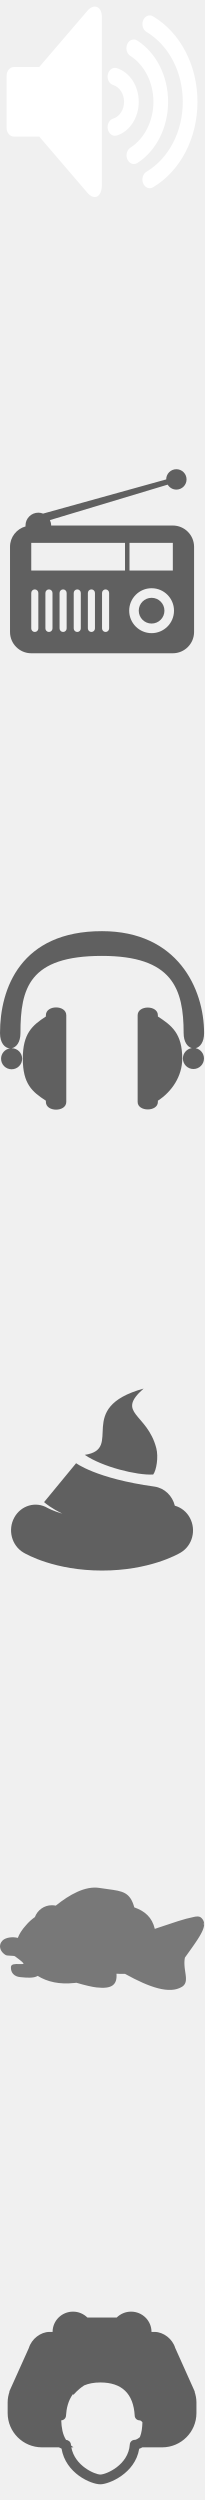
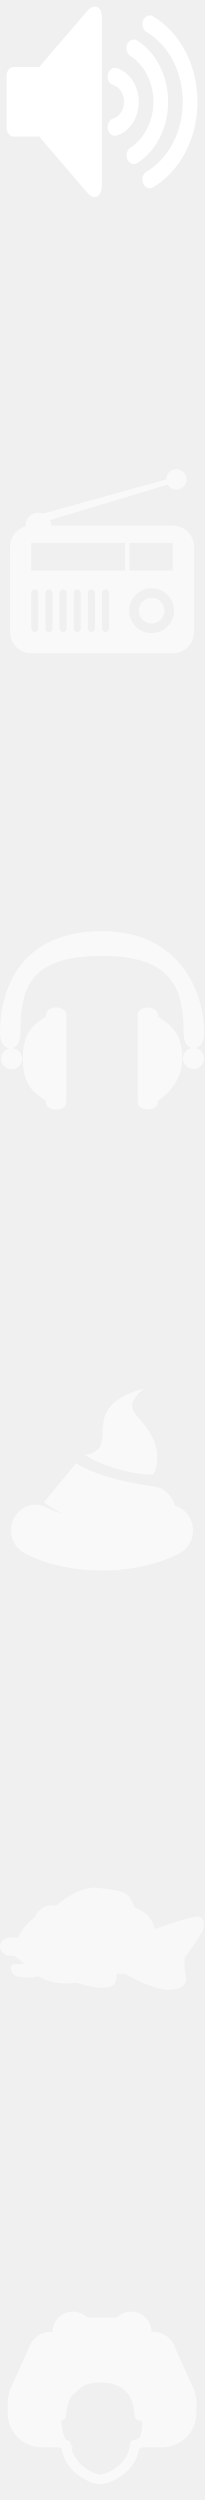
<svg xmlns="http://www.w3.org/2000/svg" version="1.1" baseProfile="basic" id="Слой_1" x="0px" y="0px" width="40px" height="490px" viewBox="0 0 40 490" xml:space="preserve">
  <g opacity="0.6">
-     <path d="M38.131,468.743c0.023,0.022,0.047,0.043,0.07,0.066l-0.16-0.357c-0.072-0.189-0.157-0.368-0.245-0.548l-3.456-7.71   c-0.535-1.784-2.324-3.137-4.033-3.137h-0.612c0-2.195-1.791-3.976-4.002-3.976c-1.096,0-2.088,0.44-2.81,1.149h-5.764   c-0.723-0.709-1.714-1.149-2.81-1.149c-2.211,0-4.002,1.781-4.002,3.976H9.693c-1.709,0-3.498,1.353-4.033,3.138l-3.507,7.804   c-0.06,0.128-0.121,0.253-0.173,0.385l-0.191,0.426c0.031-0.038,0.061-0.07,0.092-0.107c-0.229,0.677-0.381,1.39-0.381,2.145v2.109   c0,3.715,3.008,6.721,6.719,6.721h3.321c0.177,0.098,0.352,0.182,0.522,0.25c0.802,4.836,5.744,6.994,7.609,6.994   c1.651,0,6.823-2.103,7.61-6.957c0.206-0.072,0.412-0.172,0.616-0.286h3.887c3.71,0,6.718-3.006,6.718-6.721v-2.109   C38.5,470.106,38.352,469.408,38.131,468.743z M19.67,485.009c-1.034,0-5.017-1.662-5.69-5.332h0.413   c-0.174-0.111-0.315-0.238-0.465-0.361c-0.009-0.076-0.026-0.148-0.033-0.226c-0.037-0.466-0.481-0.84-0.949-0.88   c-0.001,0-0.004-0.001-0.005-0.001c-0.673-1.075-0.887-2.383-0.939-3.823c0.497-0.015,0.904-0.399,0.932-0.896   c0.083-1.44,0.437-3.011,1.37-4.252c0.032,0.051,0.076,0.117,0.099,0.157c0,0,0.789-1.021,2.108-1.863   c0.85-0.358,1.886-0.569,3.159-0.569c4.226,0,6.492,2.196,6.735,6.526c0.028,0.506,0.45,0.902,0.96,0.902   c0.168,0,0.372,0.141,0.549,0.381c-0.034,1.059-0.142,2.043-0.494,2.902c-0.373,0.32-0.772,0.539-1.017,0.539   c-0.507,0-0.926,0.39-0.96,0.893C25.173,483.179,20.774,485.009,19.67,485.009z" />
+     <path fill="#FFFFFF" d="M38.131,468.743c0.023,0.022,0.047,0.043,0.07,0.066l-0.16-0.357c-0.072-0.189-0.157-0.368-0.245-0.548l-3.456-7.71   c-0.535-1.784-2.324-3.137-4.033-3.137h-0.612c0-2.195-1.791-3.976-4.002-3.976c-1.096,0-2.088,0.44-2.81,1.149h-5.764   c-0.723-0.709-1.714-1.149-2.81-1.149c-2.211,0-4.002,1.781-4.002,3.976H9.693c-1.709,0-3.498,1.353-4.033,3.138l-3.507,7.804   c-0.06,0.128-0.121,0.253-0.173,0.385l-0.191,0.426c0.031-0.038,0.061-0.07,0.092-0.107c-0.229,0.677-0.381,1.39-0.381,2.145v2.109   c0,3.715,3.008,6.721,6.719,6.721h3.321c0.177,0.098,0.352,0.182,0.522,0.25c0.802,4.836,5.744,6.994,7.609,6.994   c1.651,0,6.823-2.103,7.61-6.957c0.206-0.072,0.412-0.172,0.616-0.286h3.887c3.71,0,6.718-3.006,6.718-6.721v-2.109   C38.5,470.106,38.352,469.408,38.131,468.743z M19.67,485.009c-1.034,0-5.017-1.662-5.69-5.332h0.413   c-0.174-0.111-0.315-0.238-0.465-0.361c-0.009-0.076-0.026-0.148-0.033-0.226c-0.037-0.466-0.481-0.84-0.949-0.88   c-0.001,0-0.004-0.001-0.005-0.001c-0.673-1.075-0.887-2.383-0.939-3.823c0.497-0.015,0.904-0.399,0.932-0.896   c0.083-1.44,0.437-3.011,1.37-4.252c0.032,0.051,0.076,0.117,0.099,0.157c0,0,0.789-1.021,2.108-1.863   c0.85-0.358,1.886-0.569,3.159-0.569c4.226,0,6.492,2.196,6.735,6.526c0.028,0.506,0.45,0.902,0.96,0.902   c0.168,0,0.372,0.141,0.549,0.381c-0.034,1.059-0.142,2.043-0.494,2.902c-0.373,0.32-0.772,0.539-1.017,0.539   c-0.507,0-0.926,0.39-0.96,0.893C25.173,483.179,20.774,485.009,19.67,485.009z" />
  </g>
  <g opacity="0.6">
-     <path d="M29.713,117.173c-1.389,0-2.515,1.127-2.515,2.521c0,1.394,1.126,2.521,2.515,2.521c1.389,0,2.515-1.127,2.515-2.521   C32.227,118.301,31.101,117.173,29.713,117.173z M33.875,103.004H10.027c0-0.381-0.091-0.739-0.241-1.063l23.079-6.952   c0.349,0.581,0.978,0.974,1.704,0.974c1.102,0,1.995-0.895,1.995-1.999c0-1.104-0.893-1.999-1.995-1.999s-1.995,0.895-1.995,1.999   c0,0,0,0.001,0,0.001l-24.13,6.702c-0.289-0.116-0.602-0.183-0.932-0.183c-1.389,0-2.515,1.127-2.515,2.521   c0,0.058,0.013,0.112,0.017,0.169c-1.756,0.49-3.052,2.088-3.052,4.003v16.69c0,2.304,1.864,4.173,4.163,4.173h27.75   c2.298,0,4.163-1.869,4.163-4.173v-16.69C38.038,104.873,36.173,103.004,33.875,103.004z M25.381,106.406h8.494v5.423h-8.494   V106.406z M7.513,123.172c0,0.385-0.31,0.695-0.694,0.695s-0.694-0.311-0.694-0.695v-6.954c0-0.385,0.31-0.695,0.694-0.695   s0.694,0.311,0.694,0.695V123.172z M10.288,123.172c0,0.385-0.31,0.695-0.694,0.695c-0.383,0-0.694-0.311-0.694-0.695v-6.954   c0-0.385,0.31-0.695,0.694-0.695c0.384,0,0.694,0.311,0.694,0.695V123.172z M13.063,123.172c0,0.385-0.31,0.695-0.694,0.695   c-0.383,0-0.694-0.311-0.694-0.695v-6.954c0-0.385,0.31-0.695,0.694-0.695c0.384,0,0.694,0.311,0.694,0.695V123.172z    M15.838,123.172c0,0.385-0.31,0.695-0.694,0.695s-0.694-0.311-0.694-0.695v-6.954c0-0.385,0.31-0.695,0.694-0.695   s0.694,0.311,0.694,0.695V123.172z M18.612,123.172c0,0.385-0.31,0.695-0.694,0.695c-0.384,0-0.694-0.311-0.694-0.695v-6.954   c0-0.385,0.31-0.695,0.694-0.695c0.383,0,0.694,0.311,0.694,0.695V123.172z M21.387,123.172c0,0.385-0.31,0.695-0.694,0.695   c-0.384,0-0.694-0.311-0.694-0.695v-6.954c0-0.385,0.31-0.695,0.694-0.695c0.383,0,0.694,0.311,0.694,0.695V123.172z    M24.501,111.828H6.125v-5.423h18.376V111.828z M29.713,124.098c-2.427,0-4.393-1.971-4.393-4.403c0-2.432,1.966-4.404,4.393-4.404   c2.427,0,4.393,1.971,4.393,4.404C34.105,122.127,32.139,124.098,29.713,124.098z" />
+     <path fill="#FFFFFF" d="M29.713,117.173c-1.389,0-2.515,1.127-2.515,2.521c0,1.394,1.126,2.521,2.515,2.521c1.389,0,2.515-1.127,2.515-2.521   C32.227,118.301,31.101,117.173,29.713,117.173z M33.875,103.004H10.027c0-0.381-0.091-0.739-0.241-1.063l23.079-6.952   c0.349,0.581,0.978,0.974,1.704,0.974c1.102,0,1.995-0.895,1.995-1.999c0-1.104-0.893-1.999-1.995-1.999s-1.995,0.895-1.995,1.999   c0,0,0,0.001,0,0.001l-24.13,6.702c-0.289-0.116-0.602-0.183-0.932-0.183c-1.389,0-2.515,1.127-2.515,2.521   c0,0.058,0.013,0.112,0.017,0.169c-1.756,0.49-3.052,2.088-3.052,4.003v16.69c0,2.304,1.864,4.173,4.163,4.173h27.75   c2.298,0,4.163-1.869,4.163-4.173v-16.69C38.038,104.873,36.173,103.004,33.875,103.004z M25.381,106.406h8.494v5.423h-8.494   V106.406z M7.513,123.172c0,0.385-0.31,0.695-0.694,0.695s-0.694-0.311-0.694-0.695v-6.954c0-0.385,0.31-0.695,0.694-0.695   s0.694,0.311,0.694,0.695V123.172z M10.288,123.172c0,0.385-0.31,0.695-0.694,0.695c-0.383,0-0.694-0.311-0.694-0.695v-6.954   c0-0.385,0.31-0.695,0.694-0.695c0.384,0,0.694,0.311,0.694,0.695V123.172z M13.063,123.172c0,0.385-0.31,0.695-0.694,0.695   c-0.383,0-0.694-0.311-0.694-0.695v-6.954c0-0.385,0.31-0.695,0.694-0.695c0.384,0,0.694,0.311,0.694,0.695V123.172z    M15.838,123.172c0,0.385-0.31,0.695-0.694,0.695s-0.694-0.311-0.694-0.695v-6.954c0-0.385,0.31-0.695,0.694-0.695   s0.694,0.311,0.694,0.695V123.172z M18.612,123.172c0,0.385-0.31,0.695-0.694,0.695c-0.384,0-0.694-0.311-0.694-0.695v-6.954   c0-0.385,0.31-0.695,0.694-0.695c0.383,0,0.694,0.311,0.694,0.695V123.172z M21.387,123.172c0,0.385-0.31,0.695-0.694,0.695   c-0.384,0-0.694-0.311-0.694-0.695v-6.954c0-0.385,0.31-0.695,0.694-0.695c0.383,0,0.694,0.311,0.694,0.695V123.172z    M24.501,111.828H6.125v-5.423h18.376V111.828z M29.713,124.098c-2.427,0-4.393-1.971-4.393-4.403c0-2.432,1.966-4.404,4.393-4.404   c2.427,0,4.393,1.971,4.393,4.404C34.105,122.127,32.139,124.098,29.713,124.098z" />
  </g>
  <g opacity="0.6">
-     <path fill-rule="evenodd" clip-rule="evenodd" d="M8.993,198.993v0.242c-2.712,1.756-4.525,3.374-4.525,8.251   c0,4.94,1.813,6.495,4.525,8.251v0.242c0,2.018,3.997,2.018,3.997,0v-16.987C12.99,196.944,8.993,196.944,8.993,198.993z    M30.945,199.236v-0.242c0-2.018-3.966-2.018-3.966,0v16.987c0,1.956,3.966,1.956,3.966,0v-0.242   c2.712-1.756,4.774-4.779,4.774-8.251C35.719,202.579,33.656,200.992,30.945,199.236z M38.351,205.444   c0.87-0.209,1.649-1.192,1.649-2.953c0-8.743-5.231-19.984-20.016-19.984C4.076,182.506,0,193.716,0,202.491   c0,1.953,0.957,2.944,1.935,2.989c-0.979,0.163-1.727,1.007-1.727,2.032c0,1.141,0.925,2.067,2.067,2.067s2.067-0.925,2.067-2.067   c0-1.128-0.904-2.041-2.027-2.063c0.888-0.186,1.693-1.168,1.693-2.959c0-8.837,1.713-15.134,15.977-15.134   c13.796,0,16.008,6.391,16.008,15.134c0,1.724,0.746,2.701,1.594,2.937c-0.986,0.157-1.741,1.004-1.741,2.034   c0,1.141,0.925,2.067,2.067,2.067c1.141,0,2.067-0.925,2.067-2.067C39.979,206.471,39.281,205.645,38.351,205.444z" />
+     <path fill="#FFFFFF" fill-rule="evenodd" clip-rule="evenodd" d="M8.993,198.993v0.242c-2.712,1.756-4.525,3.374-4.525,8.251   c0,4.94,1.813,6.495,4.525,8.251v0.242c0,2.018,3.997,2.018,3.997,0v-16.987C12.99,196.944,8.993,196.944,8.993,198.993z    M30.945,199.236v-0.242c0-2.018-3.966-2.018-3.966,0v16.987c0,1.956,3.966,1.956,3.966,0v-0.242   c2.712-1.756,4.774-4.779,4.774-8.251C35.719,202.579,33.656,200.992,30.945,199.236z M38.351,205.444   c0.87-0.209,1.649-1.192,1.649-2.953c0-8.743-5.231-19.984-20.016-19.984C4.076,182.506,0,193.716,0,202.491   c0,1.953,0.957,2.944,1.935,2.989c-0.979,0.163-1.727,1.007-1.727,2.032c0,1.141,0.925,2.067,2.067,2.067s2.067-0.925,2.067-2.067   c0-1.128-0.904-2.041-2.027-2.063c0.888-0.186,1.693-1.168,1.693-2.959c0-8.837,1.713-15.134,15.977-15.134   c13.796,0,16.008,6.391,16.008,15.134c0,1.724,0.746,2.701,1.594,2.937c-0.986,0.157-1.741,1.004-1.741,2.034   c0,1.141,0.925,2.067,2.067,2.067c1.141,0,2.067-0.925,2.067-2.067C39.979,206.471,39.281,205.645,38.351,205.444z" />
  </g>
  <g opacity="0.6">
-     <path d="M30.028,289.005c0.615-0.803,1.064-3.387,0.603-5.174c-1.774-6.872-8.041-6.769-2.485-11.669   c-13.664,3.774-3.765,11.853-11.529,12.989C20.002,287.485,26.811,289.2,30.028,289.005z M37.219,297.504   c-0.655-1.231-1.742-2.05-2.955-2.389c-0.469-1.933-2.014-3.47-4.02-3.747c-11.463-1.582-15.41-4.635-15.449-4.664l0.114,0.097   l-6.27,7.613c0.366,0.329,1.464,1.214,3.577,2.275c-1.807-0.543-2.823-1.094-2.902-1.137c-2.296-1.345-5.206-0.504-6.515,1.892   c-1.316,2.408-0.516,5.477,1.788,6.853c0.604,0.362,6.177,3.532,15.421,3.532c9.244,0,14.816-3.17,15.421-3.532   C37.716,302.93,38.501,299.909,37.219,297.504z" />
+     <path fill="#FFFFFF" d="M30.028,289.005c0.615-0.803,1.064-3.387,0.603-5.174c-1.774-6.872-8.041-6.769-2.485-11.669   c-13.664,3.774-3.765,11.853-11.529,12.989C20.002,287.485,26.811,289.2,30.028,289.005z M37.219,297.504   c-0.655-1.231-1.742-2.05-2.955-2.389c-0.469-1.933-2.014-3.47-4.02-3.747c-11.463-1.582-15.41-4.635-15.449-4.664l0.114,0.097   l-6.27,7.613c0.366,0.329,1.464,1.214,3.577,2.275c-1.807-0.543-2.823-1.094-2.902-1.137c-2.296-1.345-5.206-0.504-6.515,1.892   c-1.316,2.408-0.516,5.477,1.788,6.853c0.604,0.362,6.177,3.532,15.421,3.532c9.244,0,14.816-3.17,15.421-3.532   C37.716,302.93,38.501,299.909,37.219,297.504z" />
  </g>
-   <path opacity="0.5" fill-rule="evenodd" clip-rule="evenodd" d="M39.809,377.135c0,0.028-0.001,0.055-0.002,0.084L39.809,377.135  L39.809,377.135z M39.977,377.042l-0.169,0.01v0.041L39.977,377.042L39.977,377.042z M39.979,377.046l-0.171,0.006L39.979,377.046  l-0.002-0.004L39.979,377.046L39.979,377.046z M39.994,377.087l-0.015-0.041C39.985,377.059,39.991,377.073,39.994,377.087  l-0.186,0.006L39.994,377.087L39.994,377.087z M39.807,377.305L39.807,377.305L39.807,377.305L39.807,377.305z M39.807,377.261  L39.807,377.261L39.807,377.261L39.807,377.261z M39.802,377.393L39.802,377.393L39.802,377.393L39.802,377.393z M39.802,377.348  L39.802,377.348L39.802,377.348L39.802,377.348z M39.802,377.304l0.005,0.001L39.802,377.304L39.802,377.304z M39.792,377.391  l0.009,0.001L39.792,377.391L39.792,377.391z M39.995,377.091l-0.001-0.004L39.995,377.091L39.995,377.091z M39.798,376.943  l0.003,0.029v-0.029L39.798,376.943L39.798,376.943z M39.801,376.972l0.003,0.04l0.001,0.014h0.002v-0.015l-0.003,0l0.003,0v-0.04  L39.801,376.972L39.801,376.972z M39.808,377.093l0.187-0.002c0.003,0.012,0.005,0.025,0.005,0.038l0-0.038v-0.005l-0.002-0.041  l0-0.005h0l0-0.003l-0.007-0.178h-0.008l-0.007-0.08h-0.011l0-0.001l-0.001-0.004l-0.008-0.038l-0.001-0.006l-0.01-0.038  l-0.037-0.145H39.9l-0.023-0.074H39.87l-0.027-0.072h-0.008l-0.001-0.002l-0.018-0.035l-0.002-0.004l0-0.001l-0.051-0.099h-0.007  l-0.007-0.011l-0.003-0.005l-0.022-0.033l-0.002-0.004l-0.023-0.033l-0.004-0.005l-0.024-0.033l-0.003-0.004l-0.025-0.032  l-0.002-0.004l-0.027-0.032l-0.004-0.004l-0.027-0.031l-0.003-0.004l-0.029-0.031l-0.003-0.003l-0.03-0.031l-0.004-0.004  l-0.031-0.03l-0.003-0.003l-0.032-0.03l-0.003-0.003l-0.033-0.03l-0.002-0.001c-0.177-0.156-0.42-0.227-0.713-0.23  c-0.262-0.003-0.57,0.05-0.91,0.142c-1.526,0.281-3.985,1.116-6.718,2.043l-0.728,0.247c-0.269-1.138-0.756-2.003-1.426-2.677  c-0.686-0.69-1.562-1.174-2.593-1.541c-0.832-2.984-2.244-3.175-5.242-3.58c-0.493-0.066-1.031-0.139-1.602-0.229  c-1.378-0.217-2.841,0.102-4.311,0.762c-1.429,0.642-2.867,1.606-4.237,2.711c-0.109-0.024-0.219-0.043-0.329-0.056  c-0.141-0.017-0.284-0.026-0.429-0.026c-0.765,0-1.473,0.242-2.054,0.654c-0.578,0.411-1.029,0.991-1.279,1.668  c-0.326,0.23-0.635,0.478-0.923,0.742c-0.301,0.276-0.578,0.566-0.828,0.869l0,0c-0.388,0.421-0.733,0.866-1.018,1.321  c-0.239,0.381-0.434,0.767-0.576,1.151c-0.485-0.129-1.053-0.157-1.575-0.086c-0.569,0.077-1.091,0.273-1.41,0.588  c-0.112,0.111-0.205,0.228-0.279,0.349c-0.209,0.343-0.269,0.719-0.201,1.086c0.067,0.36,0.258,0.71,0.554,1.009  c0.147,0.149,0.32,0.286,0.516,0.405c0.164,0.1,0.528,0.117,0.913,0.135h0.001c0.392,0.018,0.81,0.038,0.924,0.121  c1.355,0.985,1.736,1.362,1.662,1.464c-0.053,0.073-0.436,0.063-0.852,0.053c-0.746-0.019-1.575-0.039-1.605,0.582  c-0.029,0.586,0.144,1.036,0.439,1.36c0.335,0.368,0.823,0.567,1.348,0.614c0.058,0.005,0.158,0.015,0.263,0.025  c0.953,0.092,2.426,0.234,3.197-0.262c0.891,0.557,1.961,1.009,3.238,1.261c1.155,0.229,2.48,0.294,3.994,0.126l0.197-0.022h0.001  l0.153-0.018c0.822,0.242,1.582,0.444,2.237,0.597c0.694,0.162,1.276,0.272,1.692,0.318c1.509,0.169,2.539,0.059,3.172-0.401  c0.611-0.444,0.841-1.186,0.757-2.286c0.453,0.034,0.912,0.034,1.25,0.033c0.253,0,0.42-0.007,0.425-0.004  c2.489,1.386,4.675,2.37,6.523,2.838c1.882,0.477,3.425,0.423,4.597-0.278l0.002-0.001l0.036-0.022l0.004-0.003l0.035-0.023  l0.004-0.002l0.035-0.023l0.004-0.002l0.033-0.024l0.004-0.003l0.032-0.024l0.004-0.004l0.031-0.025l0.004-0.002l0.03-0.025  l0.005-0.004l0.028-0.025l0.004-0.004h0.004l0.057-0.059l0.025-0.027l0.004-0.004l0.025-0.027l0.004-0.004l0.024-0.027l0.003-0.004  l0.023-0.028l0.004-0.005l0.022-0.029l0.003-0.004l0.011-0.016l0.002-0.001l0.008-0.011l0,0l0.003-0.005l0.02-0.029l0.003-0.005  l0.002-0.002h0.007l0.032-0.061l0.009-0.015v-0.003l0.01-0.019l0,0l0.002-0.005l0.013-0.025h0.008l0.049-0.121l0.012-0.03  l0.002-0.002l0.015-0.042l0.003-0.007h0.008l0.036-0.142h0.008l0.025-0.148h0.007l0.008-0.077h0.005l0.012-0.169l0-0.008l0,0  l0-0.003l0-0.005l0.001-0.001l0.003-0.071l0-0.002v-0.004l0.002-0.039v-0.002l0.001-0.04l0.001-0.005l0,0h-0.001l0-0.038  l0.001-0.002v-0.04l-0.001-0.002l-0.001-0.083v-0.004l-0.003-0.082l-0.007-0.185h-0.005l-0.003-0.038l0,0  c-0.006-0.071-0.014-0.147-0.023-0.226l-0.02-0.17h-0.001l-0.002-0.016l-0.012-0.093v-0.001l-0.013-0.094l0-0.001l0-0.003  l-0.023-0.162h-0.001l-0.004-0.026l0-0.001l-0.001-0.007l-0.023-0.157h0l-0.019-0.13l-0.01-0.07v0l-0.001-0.006l-0.001-0.006v-0.001  l-0.024-0.167c-0.009-0.064-0.02-0.149-0.033-0.256l-0.005-0.045l-0.007-0.059l-0.004-0.031l-0.008-0.074h0l-0.01-0.103h0.001  l-0.009-0.107h0l-0.008-0.106l0,0l-0.007-0.107l0,0l-0.003-0.053l0,0l-0.002-0.044h0l0,0l-0.001-0.005v-0.004h0l-0.004-0.109l0,0  l-0.003-0.107l-0.001-0.056v-0.052l0.001-0.109l0.001-0.055l0.002-0.055l0,0l0.002-0.055l0,0l0.003-0.055l0,0l0.003-0.056h0  l0.004-0.055h0l0.005-0.057h-0.001l0.005-0.054h0l0.006-0.055h0l0.006-0.056h0l0.007-0.058h-0.001l0.007-0.054l0,0l0.009-0.059h0  l0.009-0.055l0,0l0.01-0.059l0,0l0.01-0.054h0.001l0.011-0.059l0,0l0.003-0.015l0.118-0.164v-0.001l0.138-0.193l0,0l0.136-0.19  l0.134-0.187l0.131-0.184v-0.001l0.13-0.181l0.127-0.178l0.125-0.175l0.123-0.173l0.12-0.17l0.001-0.001l0.118-0.167l0.116-0.164  v-0.001l0.055-0.079h0.001l0.057-0.082l0.111-0.159v-0.001l0.108-0.156l0.001-0.001l0.048-0.07l0,0l0.007-0.01l0.05-0.074l0,0  l0-0.001l0.103-0.151h0.001l0.1-0.149v-0.001l0.04-0.06h0l0.043-0.064l0.014-0.021h0l0.001-0.001l0.037-0.056h0.001l0.057-0.088  l0.035-0.053h0.001l0.057-0.088l0.089-0.139l0.001-0.001l0.086-0.136l0.001-0.002l0.027-0.043h0.001l0.054-0.089l0.001-0.001  l0.001-0.002l0.08-0.131l0.001-0.001l0.021-0.035h0.001l0.053-0.091l0.002-0.003l0.001-0.001l0.018-0.031h0.002l0.055-0.097  l0.071-0.124l0.001-0.002l0.035-0.061v-0.001l0.034-0.061l0.001-0.002l0.01-0.019h0.002l0.055-0.103l0.008-0.014h0.001l0.023-0.044  l0.001-0.001l0.03-0.058l0,0l0.001-0.001l0.005-0.01h0.002l0.052-0.107l0.003-0.006h0.002l0.052-0.11l0,0h0.002l0.051-0.113  l0.025-0.055l0.001-0.001l0.02-0.046h0.002l0.043-0.104h0.002l0.043-0.114l0.003-0.008l0,0l0.001-0.002l0.02-0.051l0.001-0.002  l0.01-0.026h0.003l0.032-0.099h0.003l0.028-0.097h0.004l0.025-0.095h0.004l0.035-0.149l0.008-0.035h0.006l0.014-0.089h0.006  l0.01-0.087h0.006l0.007-0.086h0.007l0.006-0.181v-0.001v-0.004v0.004l-0.191-0.01l0.191,0.006L40,377.182v-0.005v-0.042  l-0.191-0.001L40,377.132v0.003l-0.191-0.001L39.808,377.093L39.808,377.093z M39.807,377.218l0,0.008v0.001v0.017l0,0h-0.001  l-0.001,0.017l-0.003,0.043l0.005,0v-0.043l-0.002,0l0.002,0V377.218L39.807,377.218z M39.802,377.304l-0.004,0.043l-0.005,0.044  l0.009,0.001v-0.045l-0.004,0l0.004,0V377.304L39.802,377.304z M39.792,377.391v0.018l-0.002,0L39.792,377.391L39.792,377.391z   M39.807,376.971L39.807,376.971l-0.006,0.001L39.807,376.971L39.807,376.971z M40,377.129v0.003V377.129z" />
+   <path fill="#FFFFFF" opacity="0.5" fill-rule="evenodd" clip-rule="evenodd" d="M39.809,377.135c0,0.028-0.001,0.055-0.002,0.084L39.809,377.135  L39.809,377.135z M39.977,377.042l-0.169,0.01v0.041L39.977,377.042L39.977,377.042z M39.979,377.046l-0.171,0.006L39.979,377.046  l-0.002-0.004L39.979,377.046L39.979,377.046z M39.994,377.087l-0.015-0.041C39.985,377.059,39.991,377.073,39.994,377.087  l-0.186,0.006L39.994,377.087L39.994,377.087z M39.807,377.305L39.807,377.305L39.807,377.305L39.807,377.305z M39.807,377.261  L39.807,377.261L39.807,377.261L39.807,377.261z M39.802,377.393L39.802,377.393L39.802,377.393L39.802,377.393z M39.802,377.348  L39.802,377.348L39.802,377.348L39.802,377.348z M39.802,377.304l0.005,0.001L39.802,377.304L39.802,377.304z M39.792,377.391  l0.009,0.001L39.792,377.391L39.792,377.391z M39.995,377.091l-0.001-0.004L39.995,377.091L39.995,377.091z M39.798,376.943  l0.003,0.029v-0.029L39.798,376.943L39.798,376.943z M39.801,376.972l0.003,0.04l0.001,0.014h0.002v-0.015l-0.003,0l0.003,0v-0.04  L39.801,376.972L39.801,376.972z M39.808,377.093l0.187-0.002c0.003,0.012,0.005,0.025,0.005,0.038l0-0.038v-0.005l-0.002-0.041  l0-0.005h0l0-0.003l-0.007-0.178h-0.008l-0.007-0.08h-0.011l0-0.001l-0.001-0.004l-0.008-0.038l-0.001-0.006l-0.01-0.038  l-0.037-0.145H39.9l-0.023-0.074H39.87l-0.027-0.072h-0.008l-0.001-0.002l-0.018-0.035l-0.002-0.004l0-0.001l-0.051-0.099h-0.007  l-0.007-0.011l-0.003-0.005l-0.022-0.033l-0.002-0.004l-0.023-0.033l-0.004-0.005l-0.024-0.033l-0.003-0.004l-0.025-0.032  l-0.002-0.004l-0.027-0.032l-0.004-0.004l-0.027-0.031l-0.003-0.004l-0.029-0.031l-0.003-0.003l-0.03-0.031l-0.004-0.004  l-0.031-0.03l-0.003-0.003l-0.032-0.03l-0.003-0.003l-0.033-0.03l-0.002-0.001c-0.177-0.156-0.42-0.227-0.713-0.23  c-0.262-0.003-0.57,0.05-0.91,0.142c-1.526,0.281-3.985,1.116-6.718,2.043l-0.728,0.247c-0.269-1.138-0.756-2.003-1.426-2.677  c-0.686-0.69-1.562-1.174-2.593-1.541c-0.832-2.984-2.244-3.175-5.242-3.58c-0.493-0.066-1.031-0.139-1.602-0.229  c-1.378-0.217-2.841,0.102-4.311,0.762c-1.429,0.642-2.867,1.606-4.237,2.711c-0.109-0.024-0.219-0.043-0.329-0.056  c-0.141-0.017-0.284-0.026-0.429-0.026c-0.765,0-1.473,0.242-2.054,0.654c-0.578,0.411-1.029,0.991-1.279,1.668  c-0.326,0.23-0.635,0.478-0.923,0.742c-0.301,0.276-0.578,0.566-0.828,0.869l0,0c-0.388,0.421-0.733,0.866-1.018,1.321  c-0.239,0.381-0.434,0.767-0.576,1.151c-0.485-0.129-1.053-0.157-1.575-0.086c-0.569,0.077-1.091,0.273-1.41,0.588  c-0.112,0.111-0.205,0.228-0.279,0.349c-0.209,0.343-0.269,0.719-0.201,1.086c0.067,0.36,0.258,0.71,0.554,1.009  c0.147,0.149,0.32,0.286,0.516,0.405c0.164,0.1,0.528,0.117,0.913,0.135h0.001c0.392,0.018,0.81,0.038,0.924,0.121  c1.355,0.985,1.736,1.362,1.662,1.464c-0.053,0.073-0.436,0.063-0.852,0.053c-0.746-0.019-1.575-0.039-1.605,0.582  c-0.029,0.586,0.144,1.036,0.439,1.36c0.335,0.368,0.823,0.567,1.348,0.614c0.058,0.005,0.158,0.015,0.263,0.025  c0.953,0.092,2.426,0.234,3.197-0.262c0.891,0.557,1.961,1.009,3.238,1.261c1.155,0.229,2.48,0.294,3.994,0.126l0.197-0.022h0.001  l0.153-0.018c0.822,0.242,1.582,0.444,2.237,0.597c0.694,0.162,1.276,0.272,1.692,0.318c1.509,0.169,2.539,0.059,3.172-0.401  c0.611-0.444,0.841-1.186,0.757-2.286c0.453,0.034,0.912,0.034,1.25,0.033c0.253,0,0.42-0.007,0.425-0.004  c2.489,1.386,4.675,2.37,6.523,2.838c1.882,0.477,3.425,0.423,4.597-0.278l0.002-0.001l0.036-0.022l0.004-0.003l0.035-0.023  l0.004-0.002l0.035-0.023l0.004-0.002l0.033-0.024l0.004-0.003l0.032-0.024l0.004-0.004l0.031-0.025l0.004-0.002l0.03-0.025  l0.005-0.004l0.028-0.025l0.004-0.004h0.004l0.057-0.059l0.025-0.027l0.004-0.004l0.025-0.027l0.004-0.004l0.024-0.027l0.003-0.004  l0.023-0.028l0.004-0.005l0.022-0.029l0.003-0.004l0.011-0.016l0.002-0.001l0.008-0.011l0,0l0.003-0.005l0.02-0.029l0.003-0.005  l0.002-0.002h0.007l0.032-0.061l0.009-0.015v-0.003l0.01-0.019l0,0l0.002-0.005l0.013-0.025h0.008l0.049-0.121l0.012-0.03  l0.002-0.002l0.015-0.042l0.003-0.007h0.008l0.036-0.142h0.008l0.025-0.148h0.007l0.008-0.077h0.005l0.012-0.169l0-0.008l0,0  l0-0.003l0-0.005l0.001-0.001l0.003-0.071l0-0.002v-0.004l0.002-0.039v-0.002l0.001-0.04l0.001-0.005l0,0h-0.001l0-0.038  l0.001-0.002v-0.04l-0.001-0.002l-0.001-0.083v-0.004l-0.003-0.082l-0.007-0.185h-0.005l-0.003-0.038l0,0  c-0.006-0.071-0.014-0.147-0.023-0.226l-0.02-0.17h-0.001l-0.002-0.016l-0.012-0.093v-0.001l-0.013-0.094l0-0.001l0-0.003  l-0.023-0.162h-0.001l-0.004-0.026l0-0.001l-0.001-0.007l-0.023-0.157h0l-0.019-0.13l-0.01-0.07v0l-0.001-0.006l-0.001-0.006v-0.001  l-0.024-0.167c-0.009-0.064-0.02-0.149-0.033-0.256l-0.005-0.045l-0.007-0.059l-0.004-0.031l-0.008-0.074h0l-0.01-0.103h0.001  l-0.009-0.107h0l-0.008-0.106l0,0l-0.007-0.107l0,0l-0.003-0.053l0,0l-0.002-0.044h0l0,0l-0.001-0.005v-0.004h0l-0.004-0.109l0,0  l-0.003-0.107l-0.001-0.056v-0.052l0.001-0.109l0.001-0.055l0.002-0.055l0,0l0.002-0.055l0,0l0.003-0.055l0,0l0.003-0.056h0  l0.004-0.055h0l0.005-0.057h-0.001l0.005-0.054h0l0.006-0.055h0l0.006-0.056h0l0.007-0.058h-0.001l0.007-0.054l0,0l0.009-0.059h0  l0.009-0.055l0,0l0.01-0.059l0,0l0.01-0.054h0.001l0.011-0.059l0,0l0.003-0.015l0.118-0.164v-0.001l0.138-0.193l0,0l0.136-0.19  l0.134-0.187l0.131-0.184v-0.001l0.13-0.181l0.127-0.178l0.125-0.175l0.123-0.173l0.12-0.17l0.001-0.001l0.118-0.167l0.116-0.164  v-0.001l0.055-0.079h0.001l0.057-0.082l0.111-0.159v-0.001l0.108-0.156l0.001-0.001l0.048-0.07l0,0l0.007-0.01l0.05-0.074l0,0  l0-0.001l0.103-0.151h0.001l0.1-0.149v-0.001l0.04-0.06h0l0.043-0.064l0.014-0.021h0l0.001-0.001l0.037-0.056h0.001l0.057-0.088  l0.035-0.053h0.001l0.057-0.088l0.089-0.139l0.001-0.001l0.086-0.136l0.001-0.002l0.027-0.043h0.001l0.054-0.089l0.001-0.001  l0.001-0.002l0.08-0.131l0.001-0.001l0.021-0.035h0.001l0.053-0.091l0.002-0.003l0.001-0.001l0.018-0.031h0.002l0.055-0.097  l0.071-0.124l0.001-0.002l0.035-0.061v-0.001l0.034-0.061l0.001-0.002l0.01-0.019h0.002l0.055-0.103l0.008-0.014h0.001l0.023-0.044  l0.001-0.001l0.03-0.058l0,0l0.001-0.001l0.005-0.01h0.002l0.052-0.107l0.003-0.006h0.002l0.052-0.11l0,0h0.002l0.051-0.113  l0.025-0.055l0.001-0.001l0.02-0.046h0.002l0.043-0.104h0.002l0.043-0.114l0.003-0.008l0,0l0.001-0.002l0.02-0.051l0.001-0.002  l0.01-0.026h0.003l0.032-0.099h0.003l0.028-0.097h0.004l0.025-0.095h0.004l0.035-0.149l0.008-0.035h0.006l0.014-0.089h0.006  l0.01-0.087h0.006l0.007-0.086h0.007l0.006-0.181v-0.001v-0.004v0.004l-0.191-0.01l0.191,0.006L40,377.182v-0.005v-0.042  l-0.191-0.001L40,377.132v0.003l-0.191-0.001L39.808,377.093L39.808,377.093z M39.807,377.218l0,0.008v0.001v0.017l0,0h-0.001  l-0.001,0.017l-0.003,0.043l0.005,0v-0.043l-0.002,0l0.002,0V377.218L39.807,377.218z M39.802,377.304l-0.004,0.043l-0.005,0.044  l0.009,0.001v-0.045l-0.004,0l0.004,0V377.304L39.802,377.304z M39.792,377.391v0.018l-0.002,0L39.792,377.391L39.792,377.391z   M39.807,376.971L39.807,376.971l-0.006,0.001L39.807,376.971L39.807,376.971z M40,377.129v0.003V377.129z" />
  <g opacity="1">
    <path fill="#FFFFFF" fill-rule="evenodd" d="M17.131,2.116L7.686,13.138H2.735c-0.792,0-1.439,0.766-1.439,1.705v10.229c0,0.939,0.646,1.705,1.439,1.705h4.961   l9.39,10.956c1.439,1.705,2.883,0.826,2.883-1.498V3.361C19.969,1.203,18.373,0.644,17.131,2.116z M27.194,19.957   c0-3.102-1.769-5.816-4.301-6.6c-0.766-0.231-1.554,0.308-1.756,1.219c-0.201,0.911,0.26,1.843,1.029,2.081   c1.266,0.391,2.151,1.748,2.151,3.3s-0.885,2.909-2.151,3.3c-0.769,0.238-1.229,1.171-1.029,2.081   c0.17,0.766,0.753,1.274,1.391,1.274c0.121,0,0.243-0.018,0.365-0.055C25.425,25.773,27.194,23.059,27.194,19.957z M32.949,19.957   c0-5.023-2.32-9.627-6.053-12.013c-0.696-0.451-1.572-0.138-1.949,0.691c-0.378,0.829-0.117,1.863,0.583,2.309   c2.802,1.791,4.541,5.244,4.541,9.012c0,3.754-1.731,7.201-4.518,8.994c-0.698,0.45-0.957,1.485-0.577,2.313   c0.261,0.568,0.756,0.891,1.266,0.891c0.232,0,0.466-0.067,0.686-0.206C30.642,29.557,32.949,24.964,32.949,19.957z M29.998,3.204   c-0.712-0.428-1.575-0.087-1.932,0.754c-0.358,0.841-0.073,1.866,0.637,2.289c4.393,2.627,7.123,7.88,7.123,13.709   c0,5.829-2.73,11.082-7.123,13.709c-0.709,0.423-0.995,1.449-0.637,2.289c0.253,0.594,0.759,0.937,1.286,0.937   c0.218,0,0.438-0.058,0.646-0.183c5.37-3.21,8.705-9.629,8.705-16.753S35.368,6.414,29.998,3.204z" />
  </g>
</svg>
